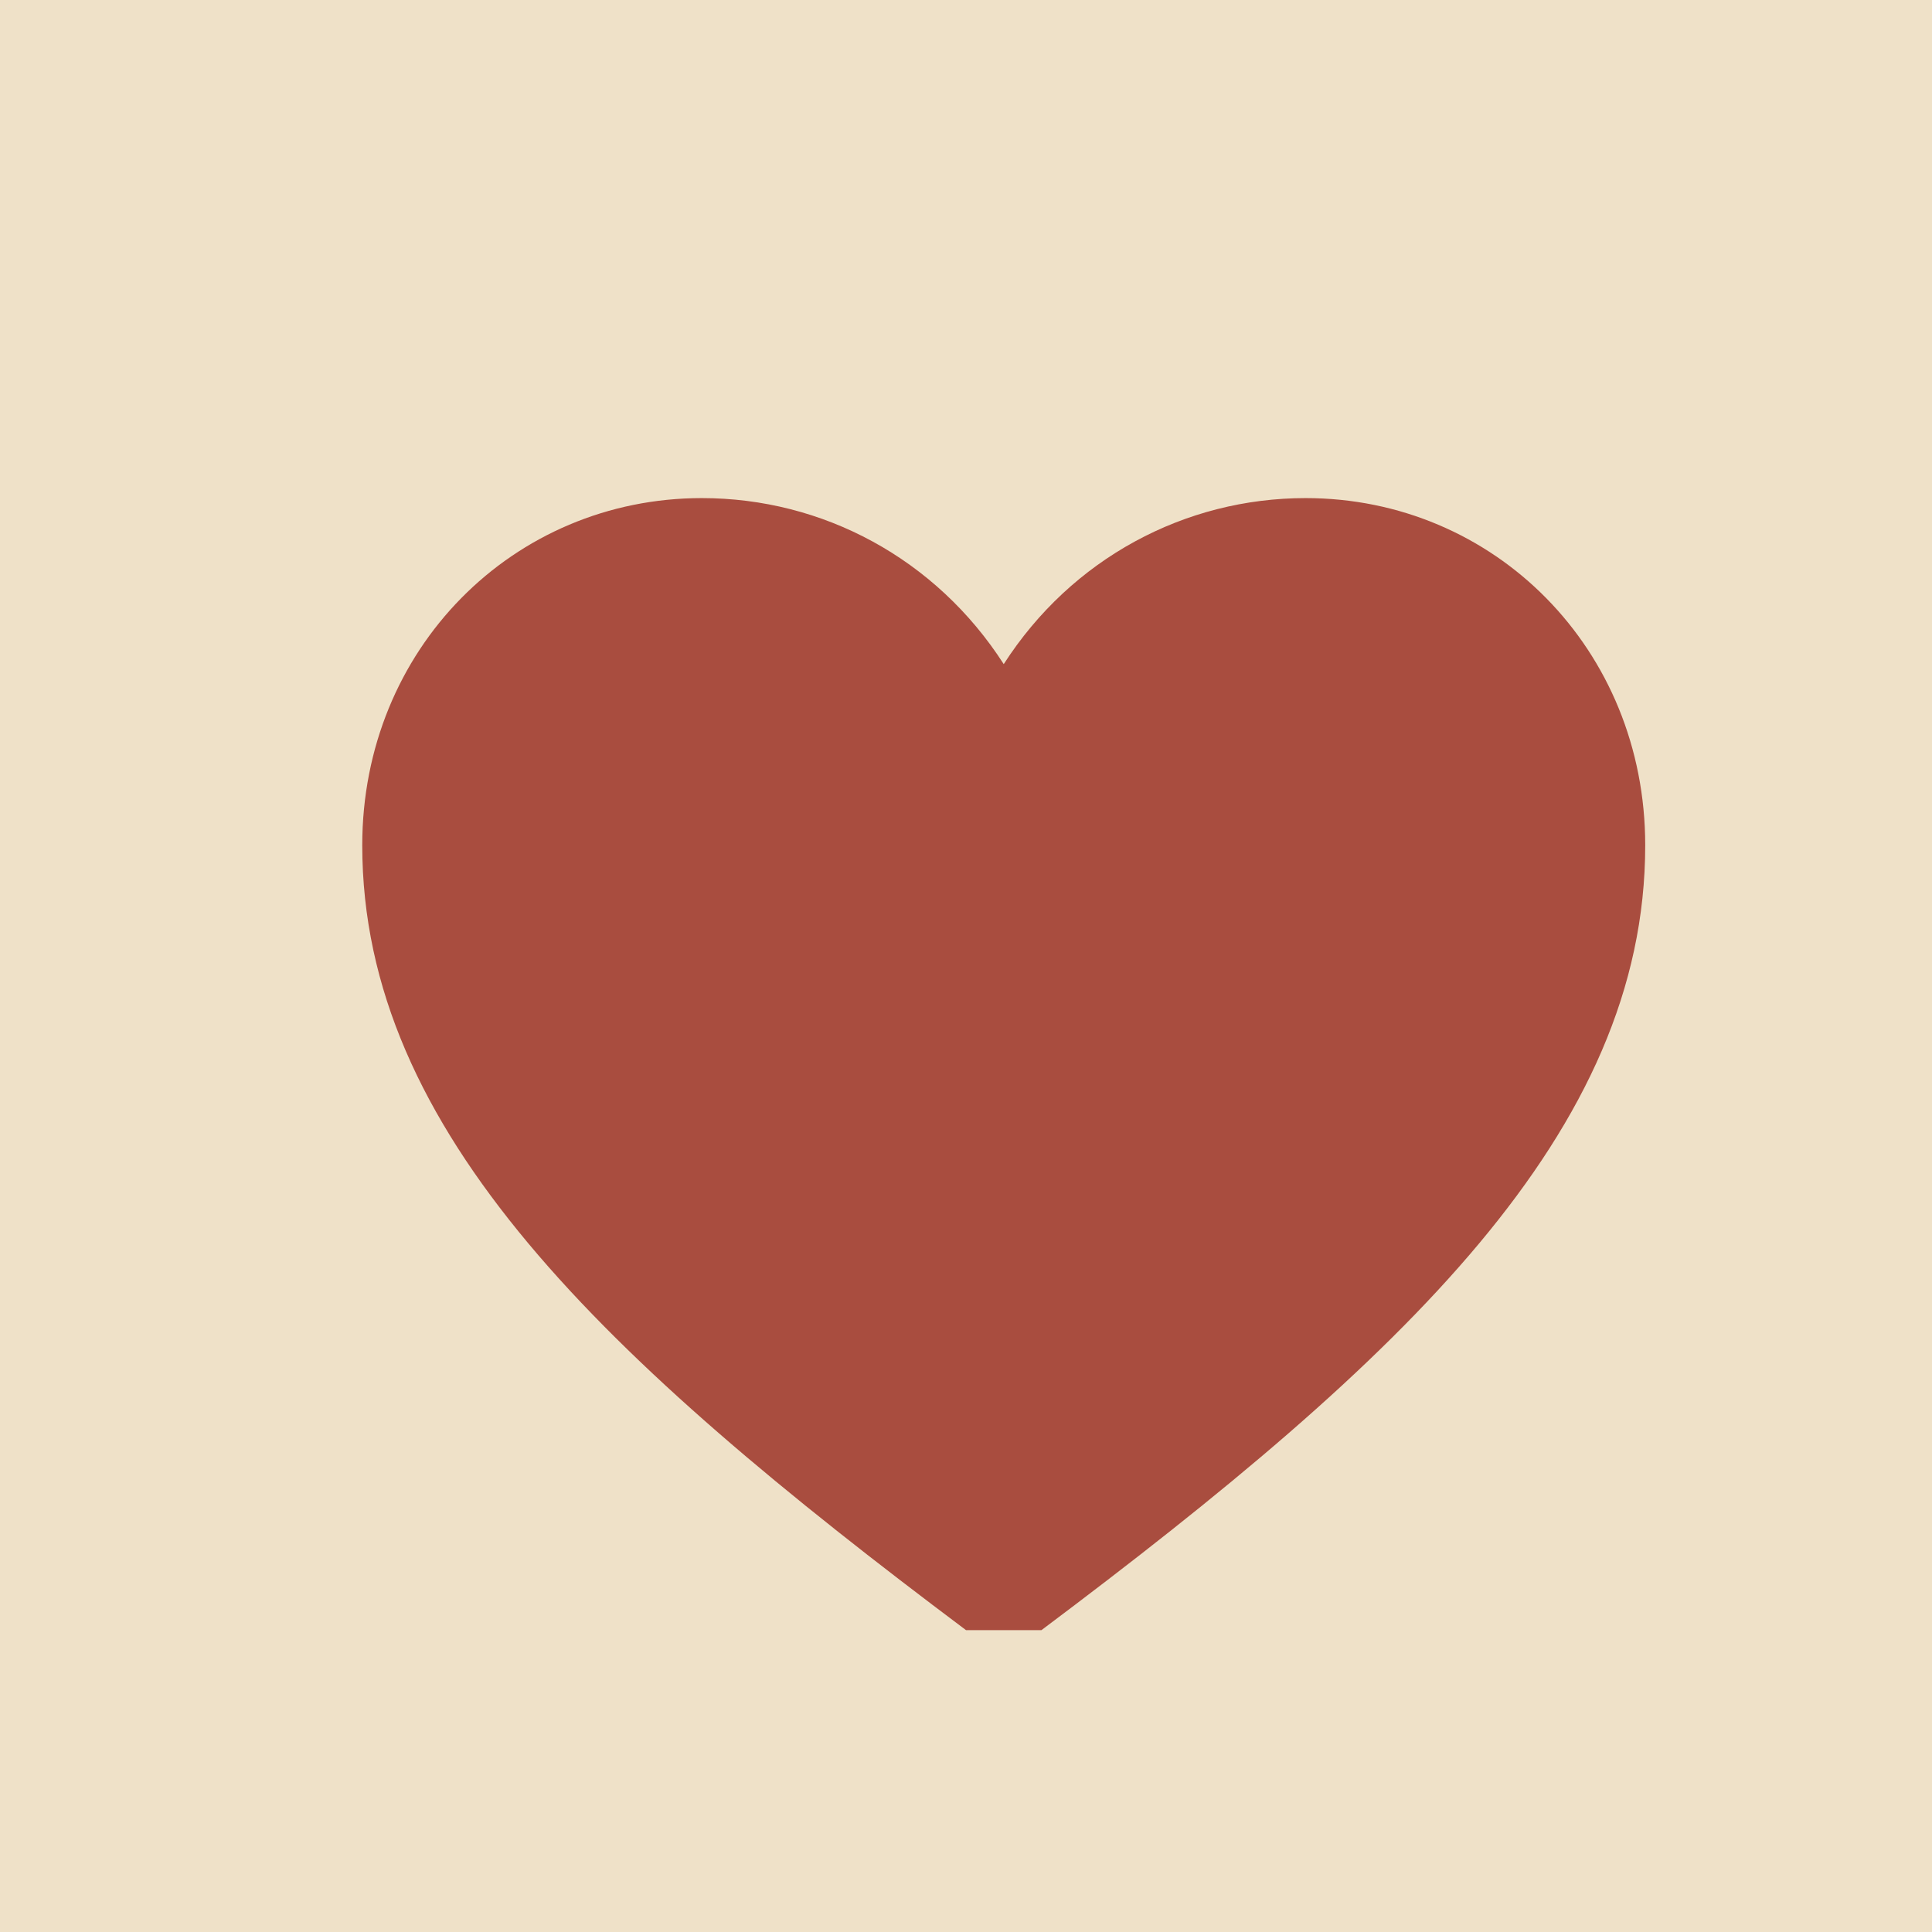
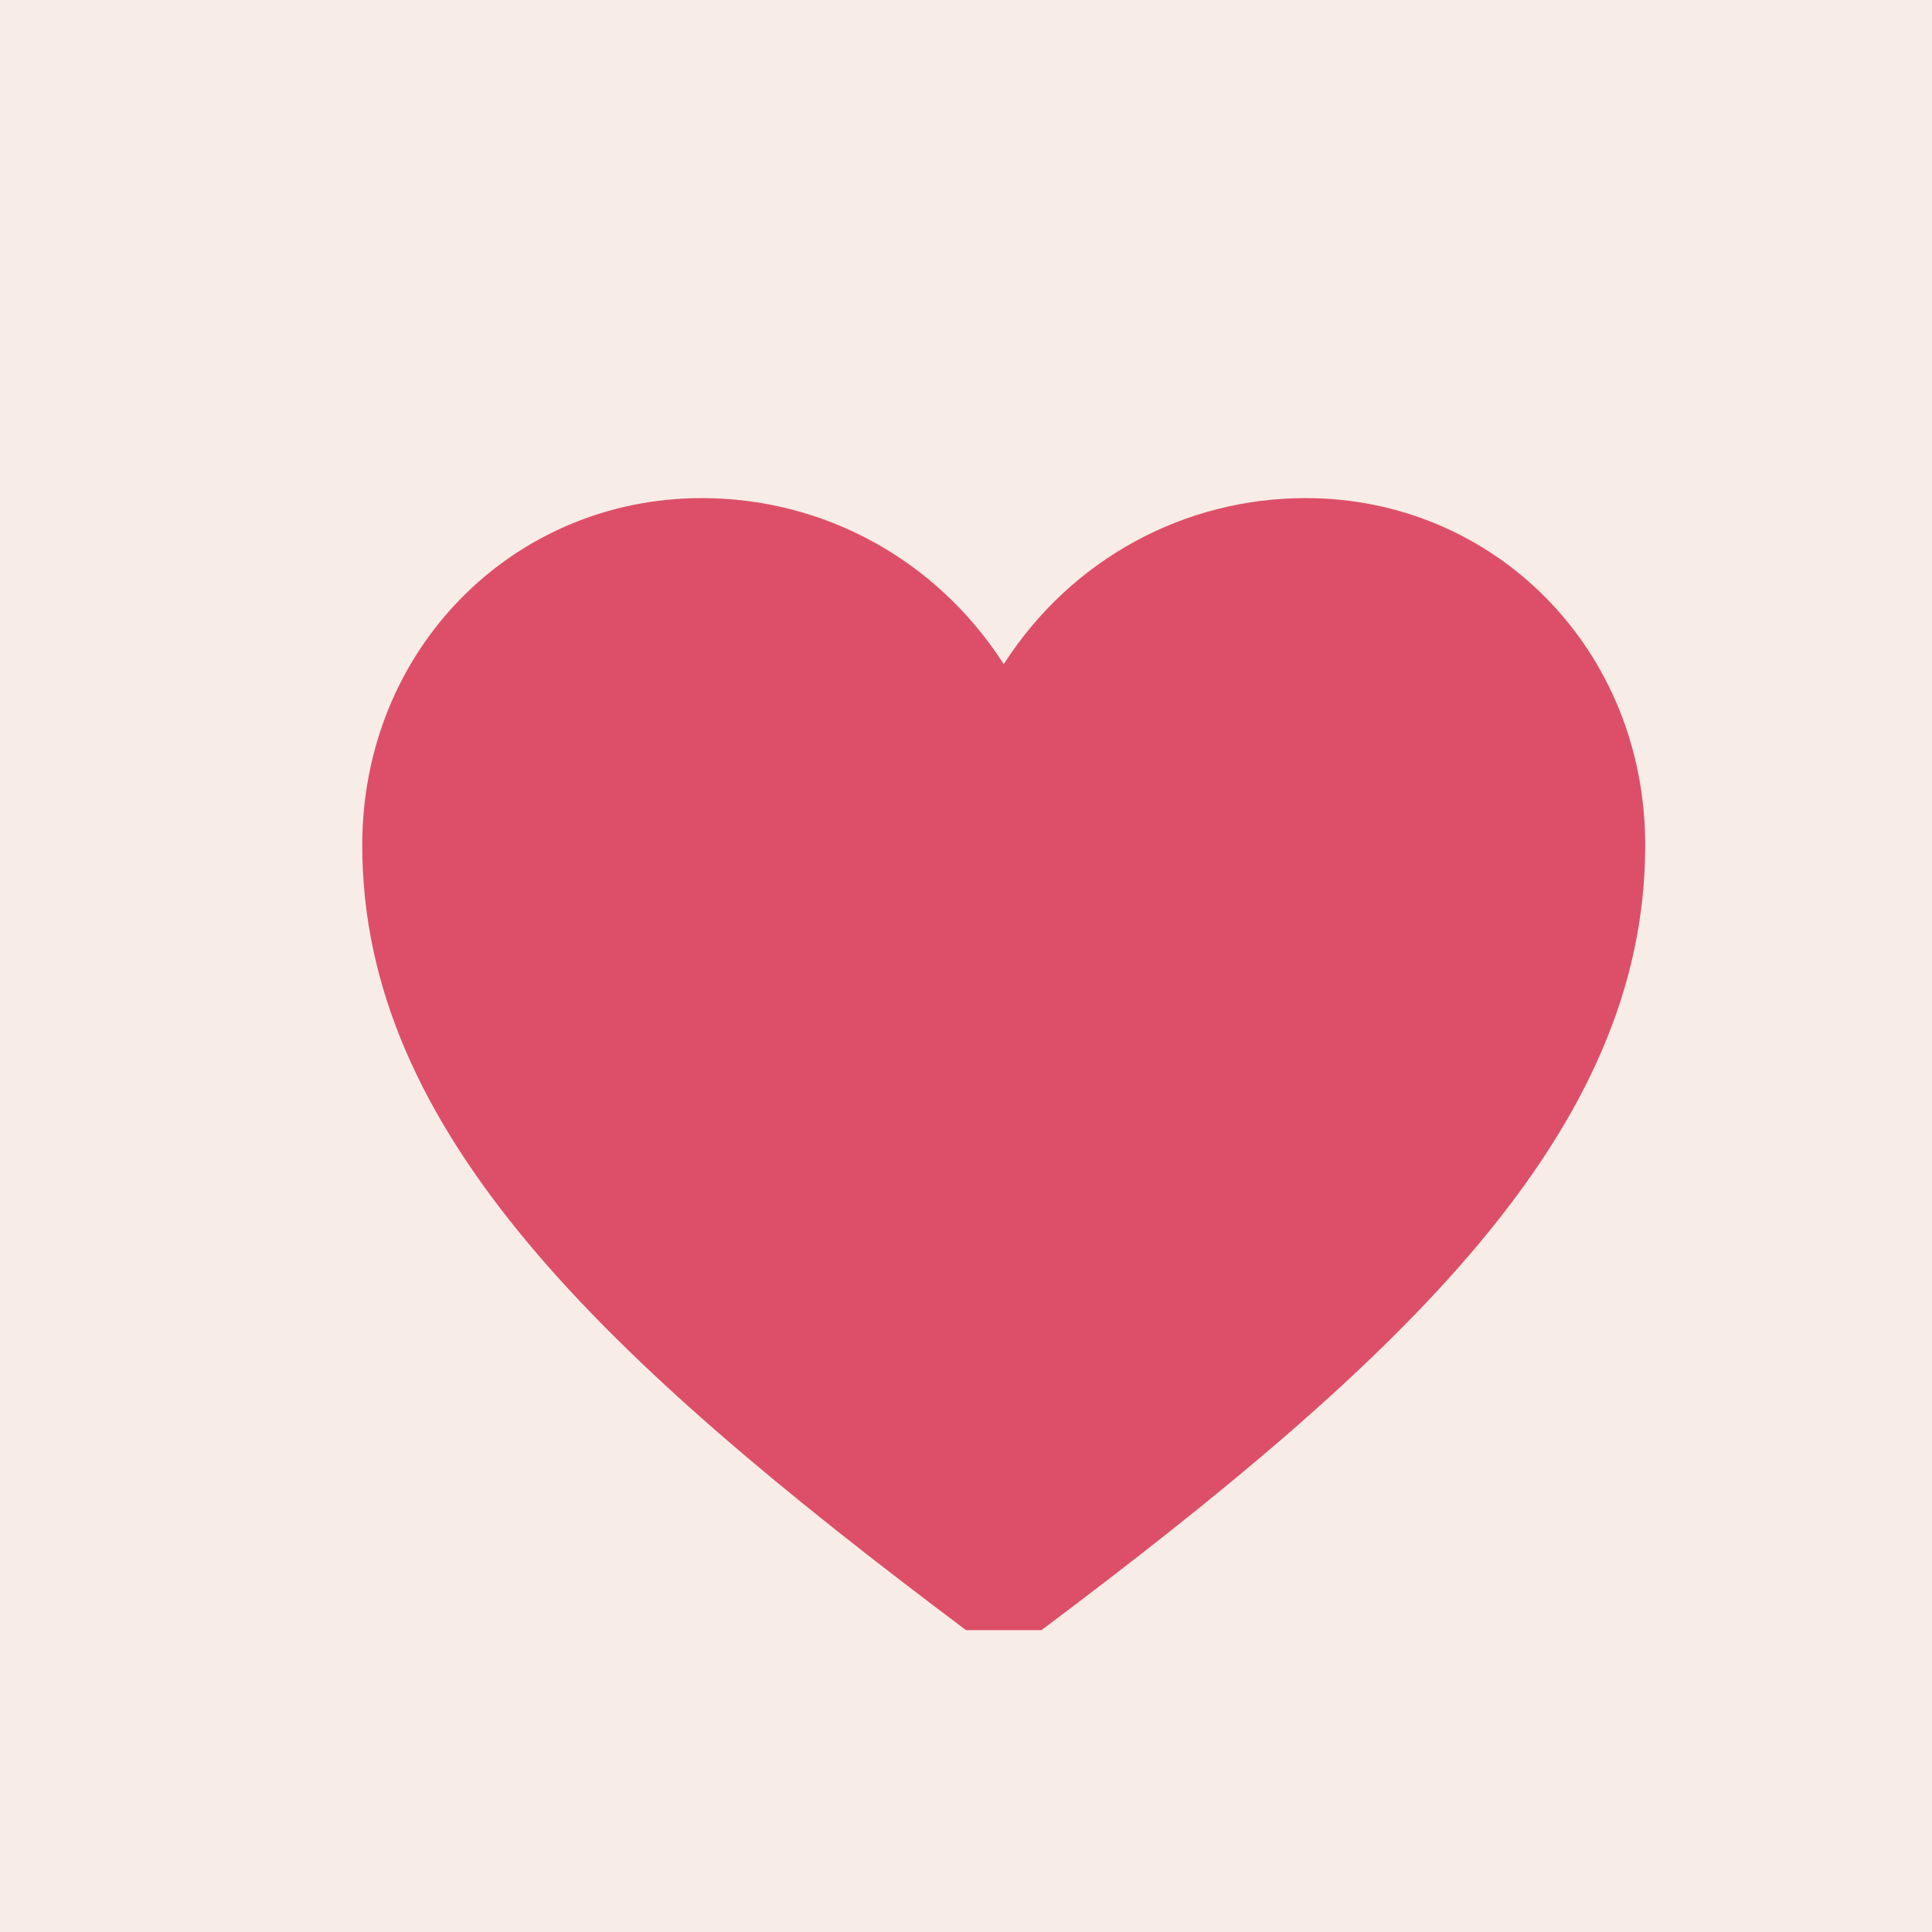
<svg xmlns="http://www.w3.org/2000/svg" viewBox="0 0 512 512">
-   <rect width="512" height="512" fill="#efe1c8" />
-   <path d="M256 432C160 360 96 300 96 224c0-52 40-92 90-92 32 0 62 16 80 44 18-28 48-44 80-44 50 0 90 40 90 92 0 76-64 136-160 208z" fill="#a94d3f" />
+   <rect width="512" height="512" fill="#f8ece6" />
+   <path d="M256 432C160 360 96 300 96 224c0-52 40-92 90-92 32 0 62 16 80 44 18-28 48-44 80-44 50 0 90 40 90 92 0 76-64 136-160 208z" fill="#dd4f68" />
</svg>
